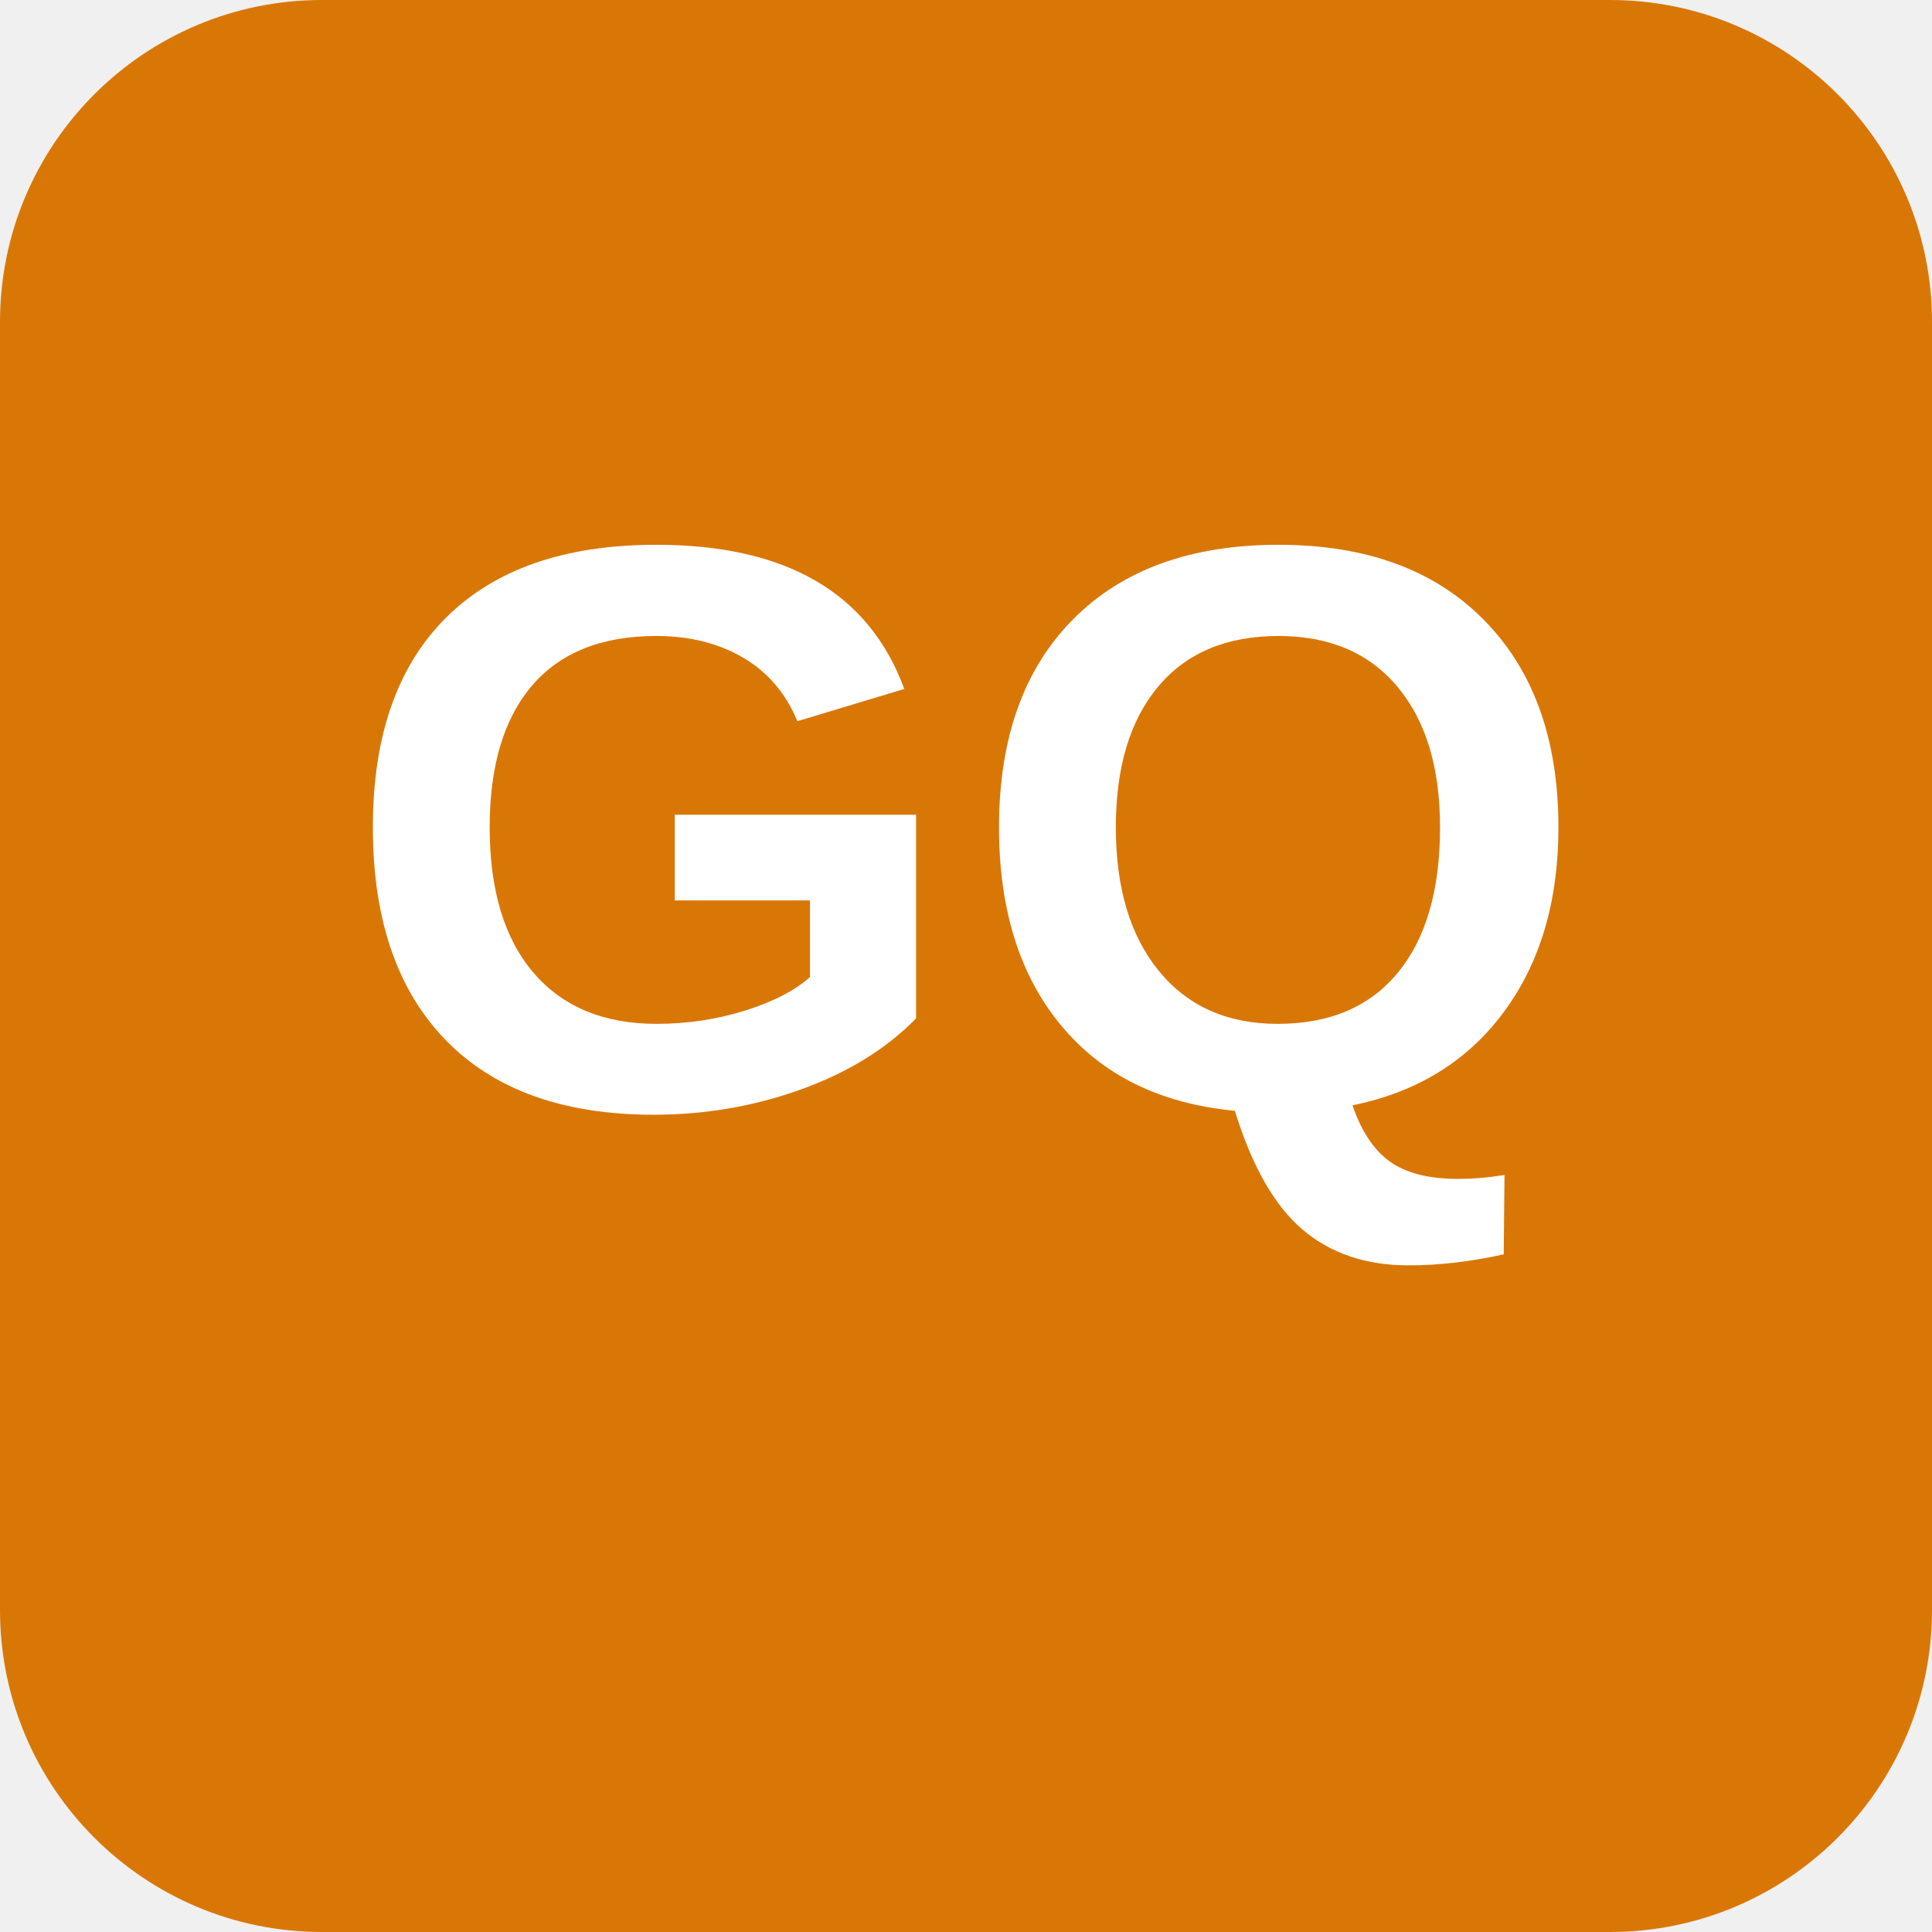
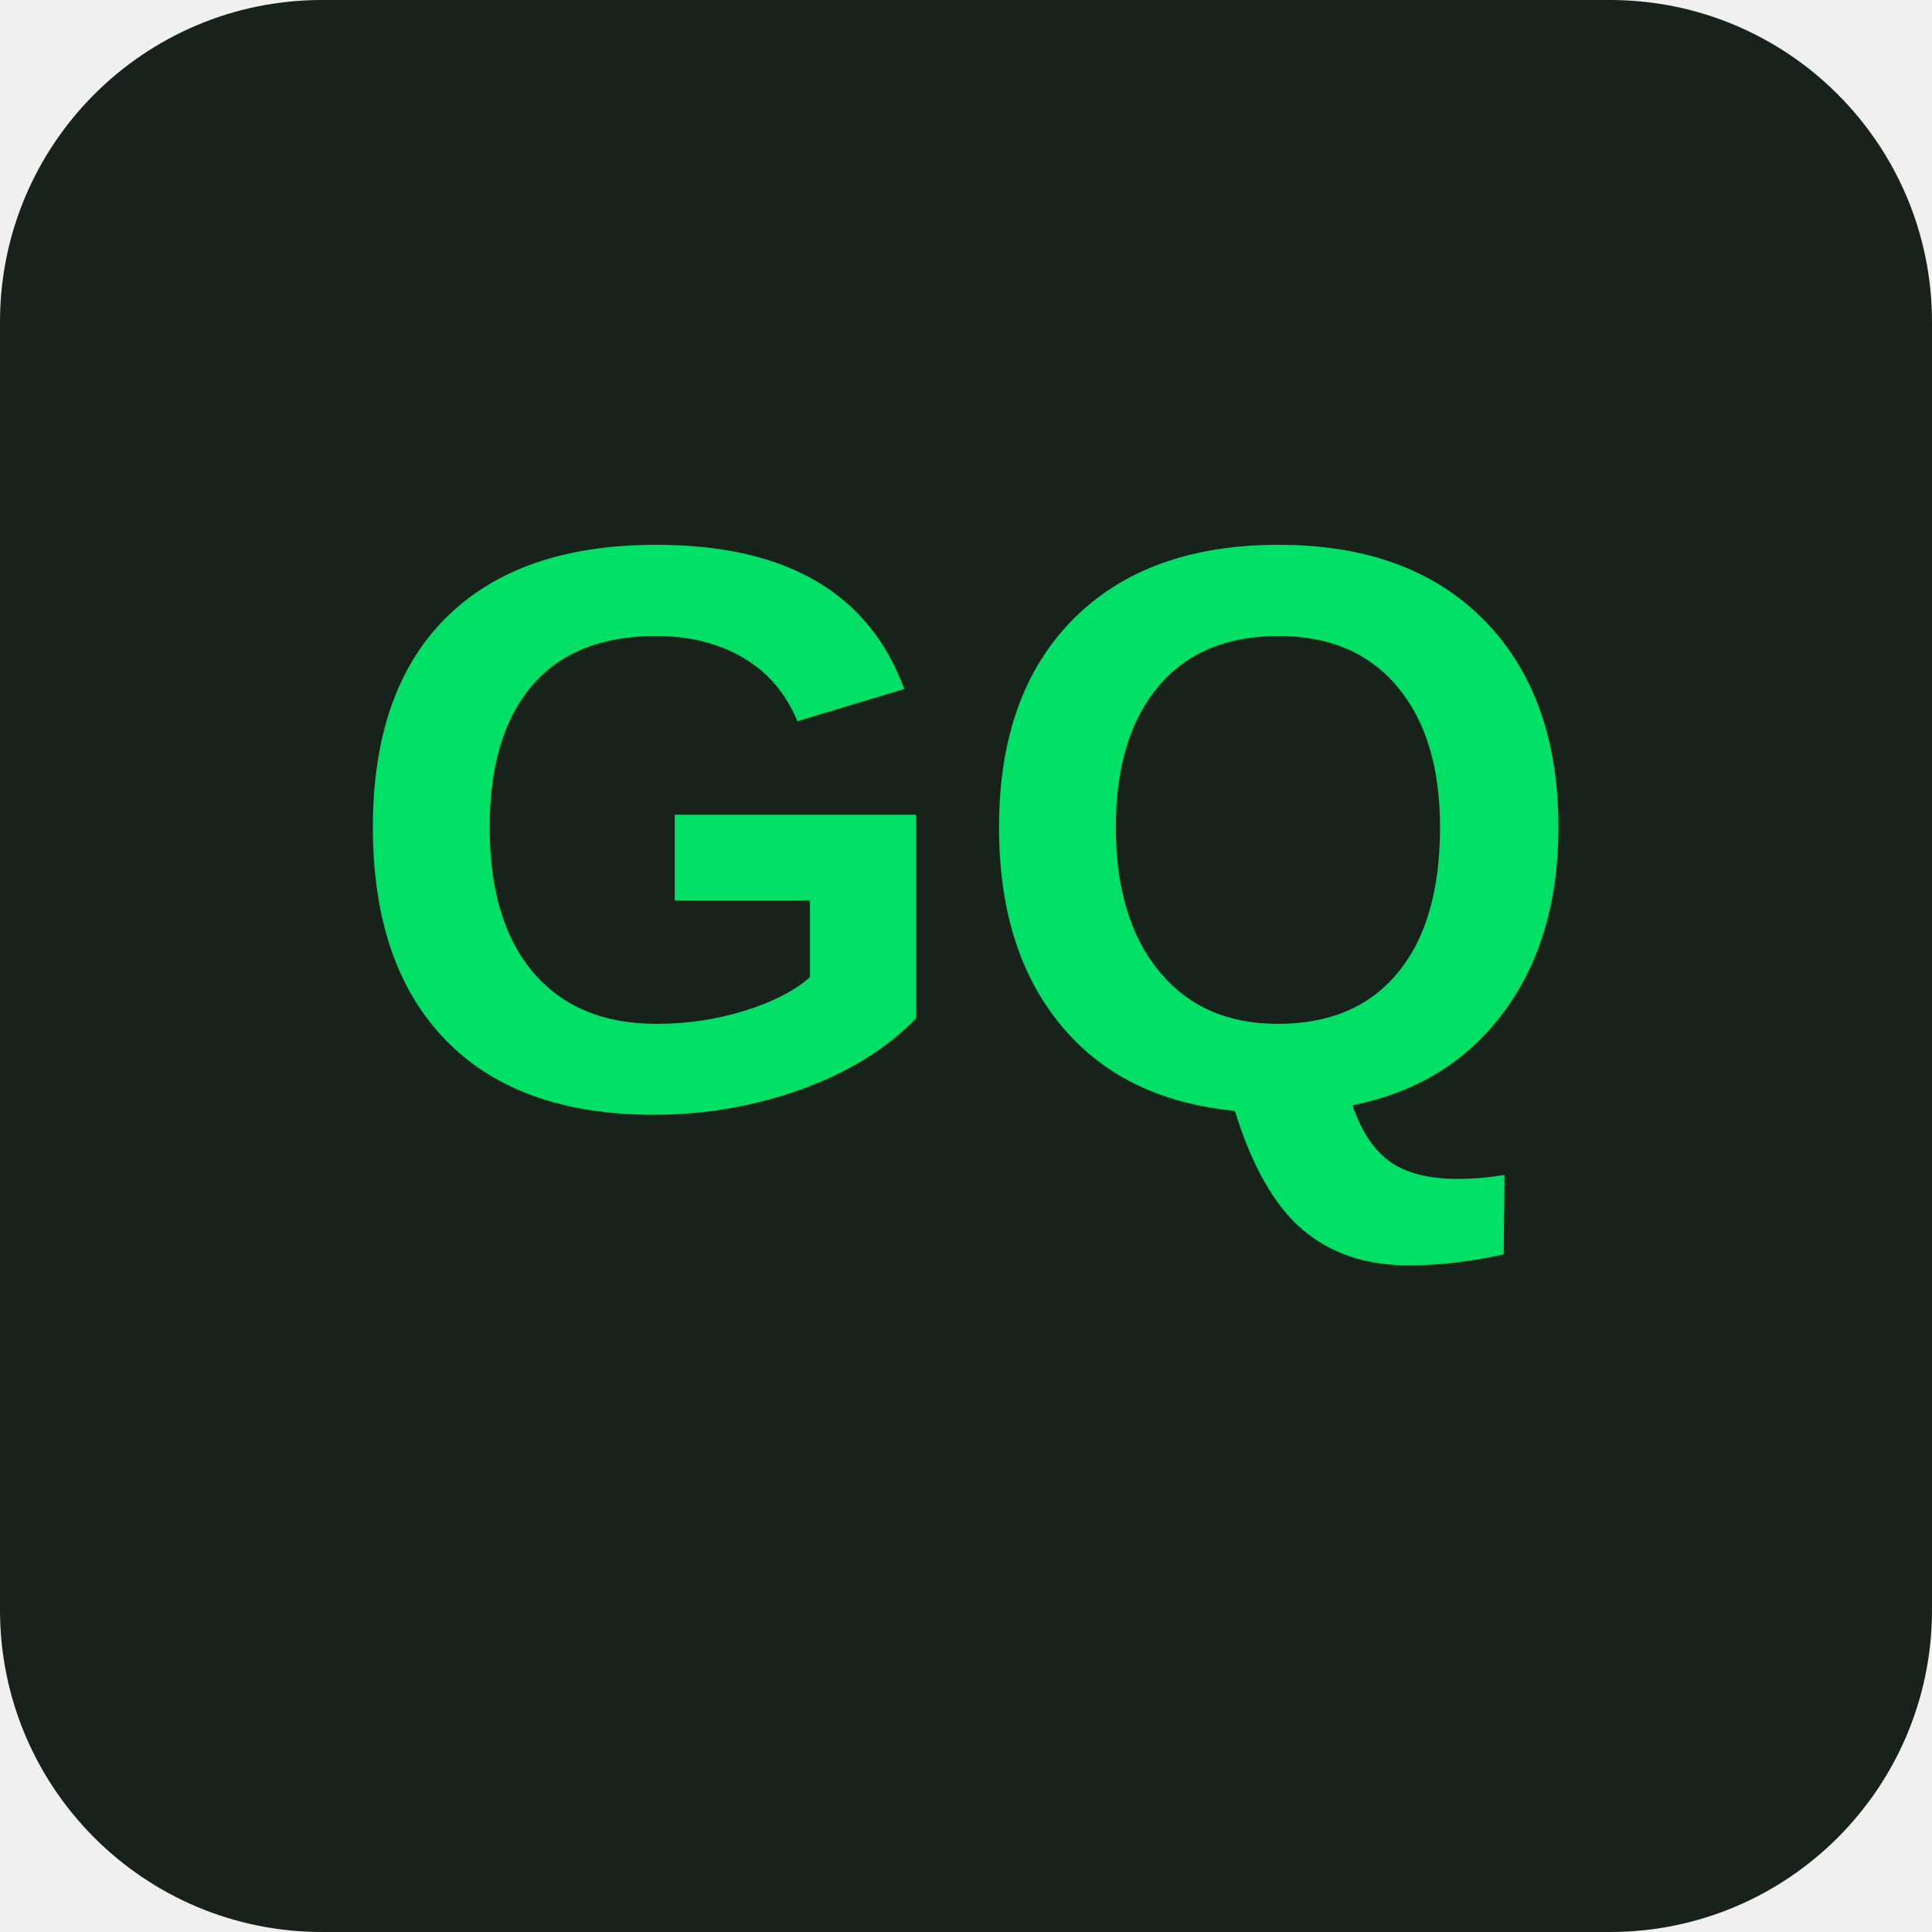
<svg xmlns="http://www.w3.org/2000/svg" width="192" height="192" viewBox="0 0 192 192">
-   <rect width="192" height="192" fill="#d97706" rx="32" />
-   <text x="96" y="110" font-family="Arial" font-size="80" fill="white" text-anchor="middle" font-weight="bold">GQ</text>
+   <rect width="192" height="192" fill="#17231a" rx="32" />
+   <text x="96" y="110" font-family="Arial" font-size="80" fill="#00df66" text-anchor="middle" font-weight="bold">GQ</text>
</svg>
